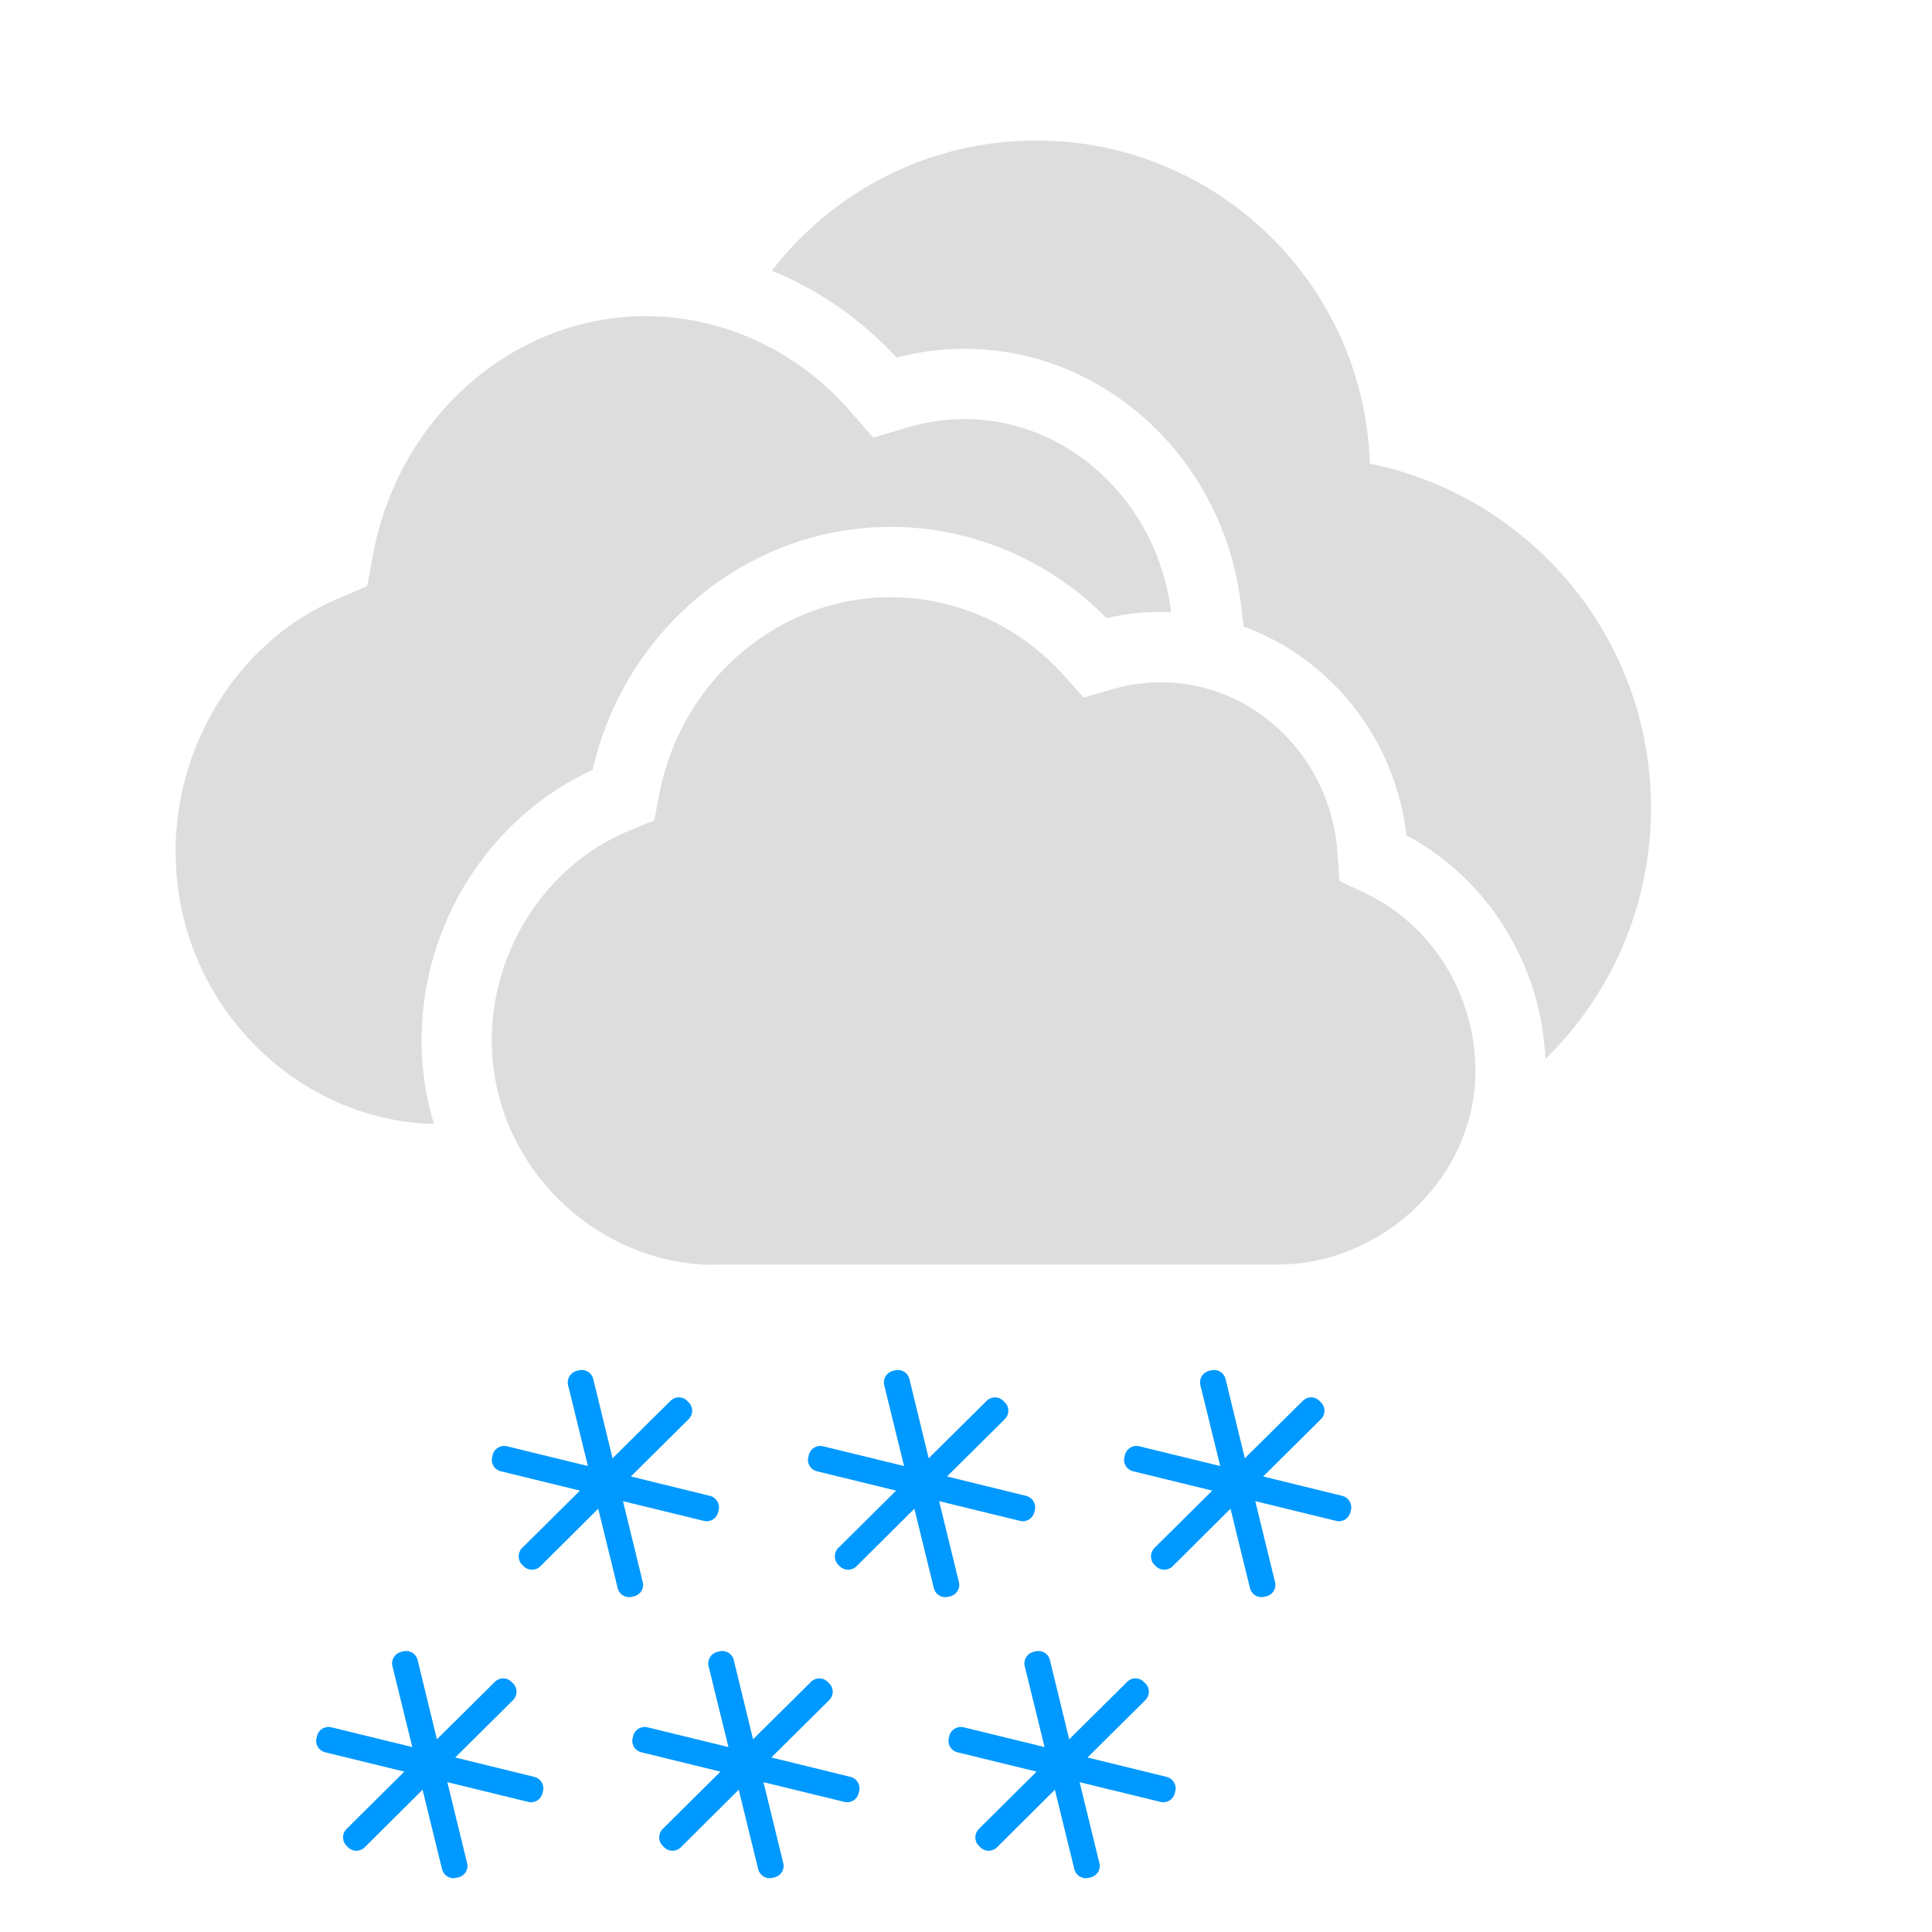
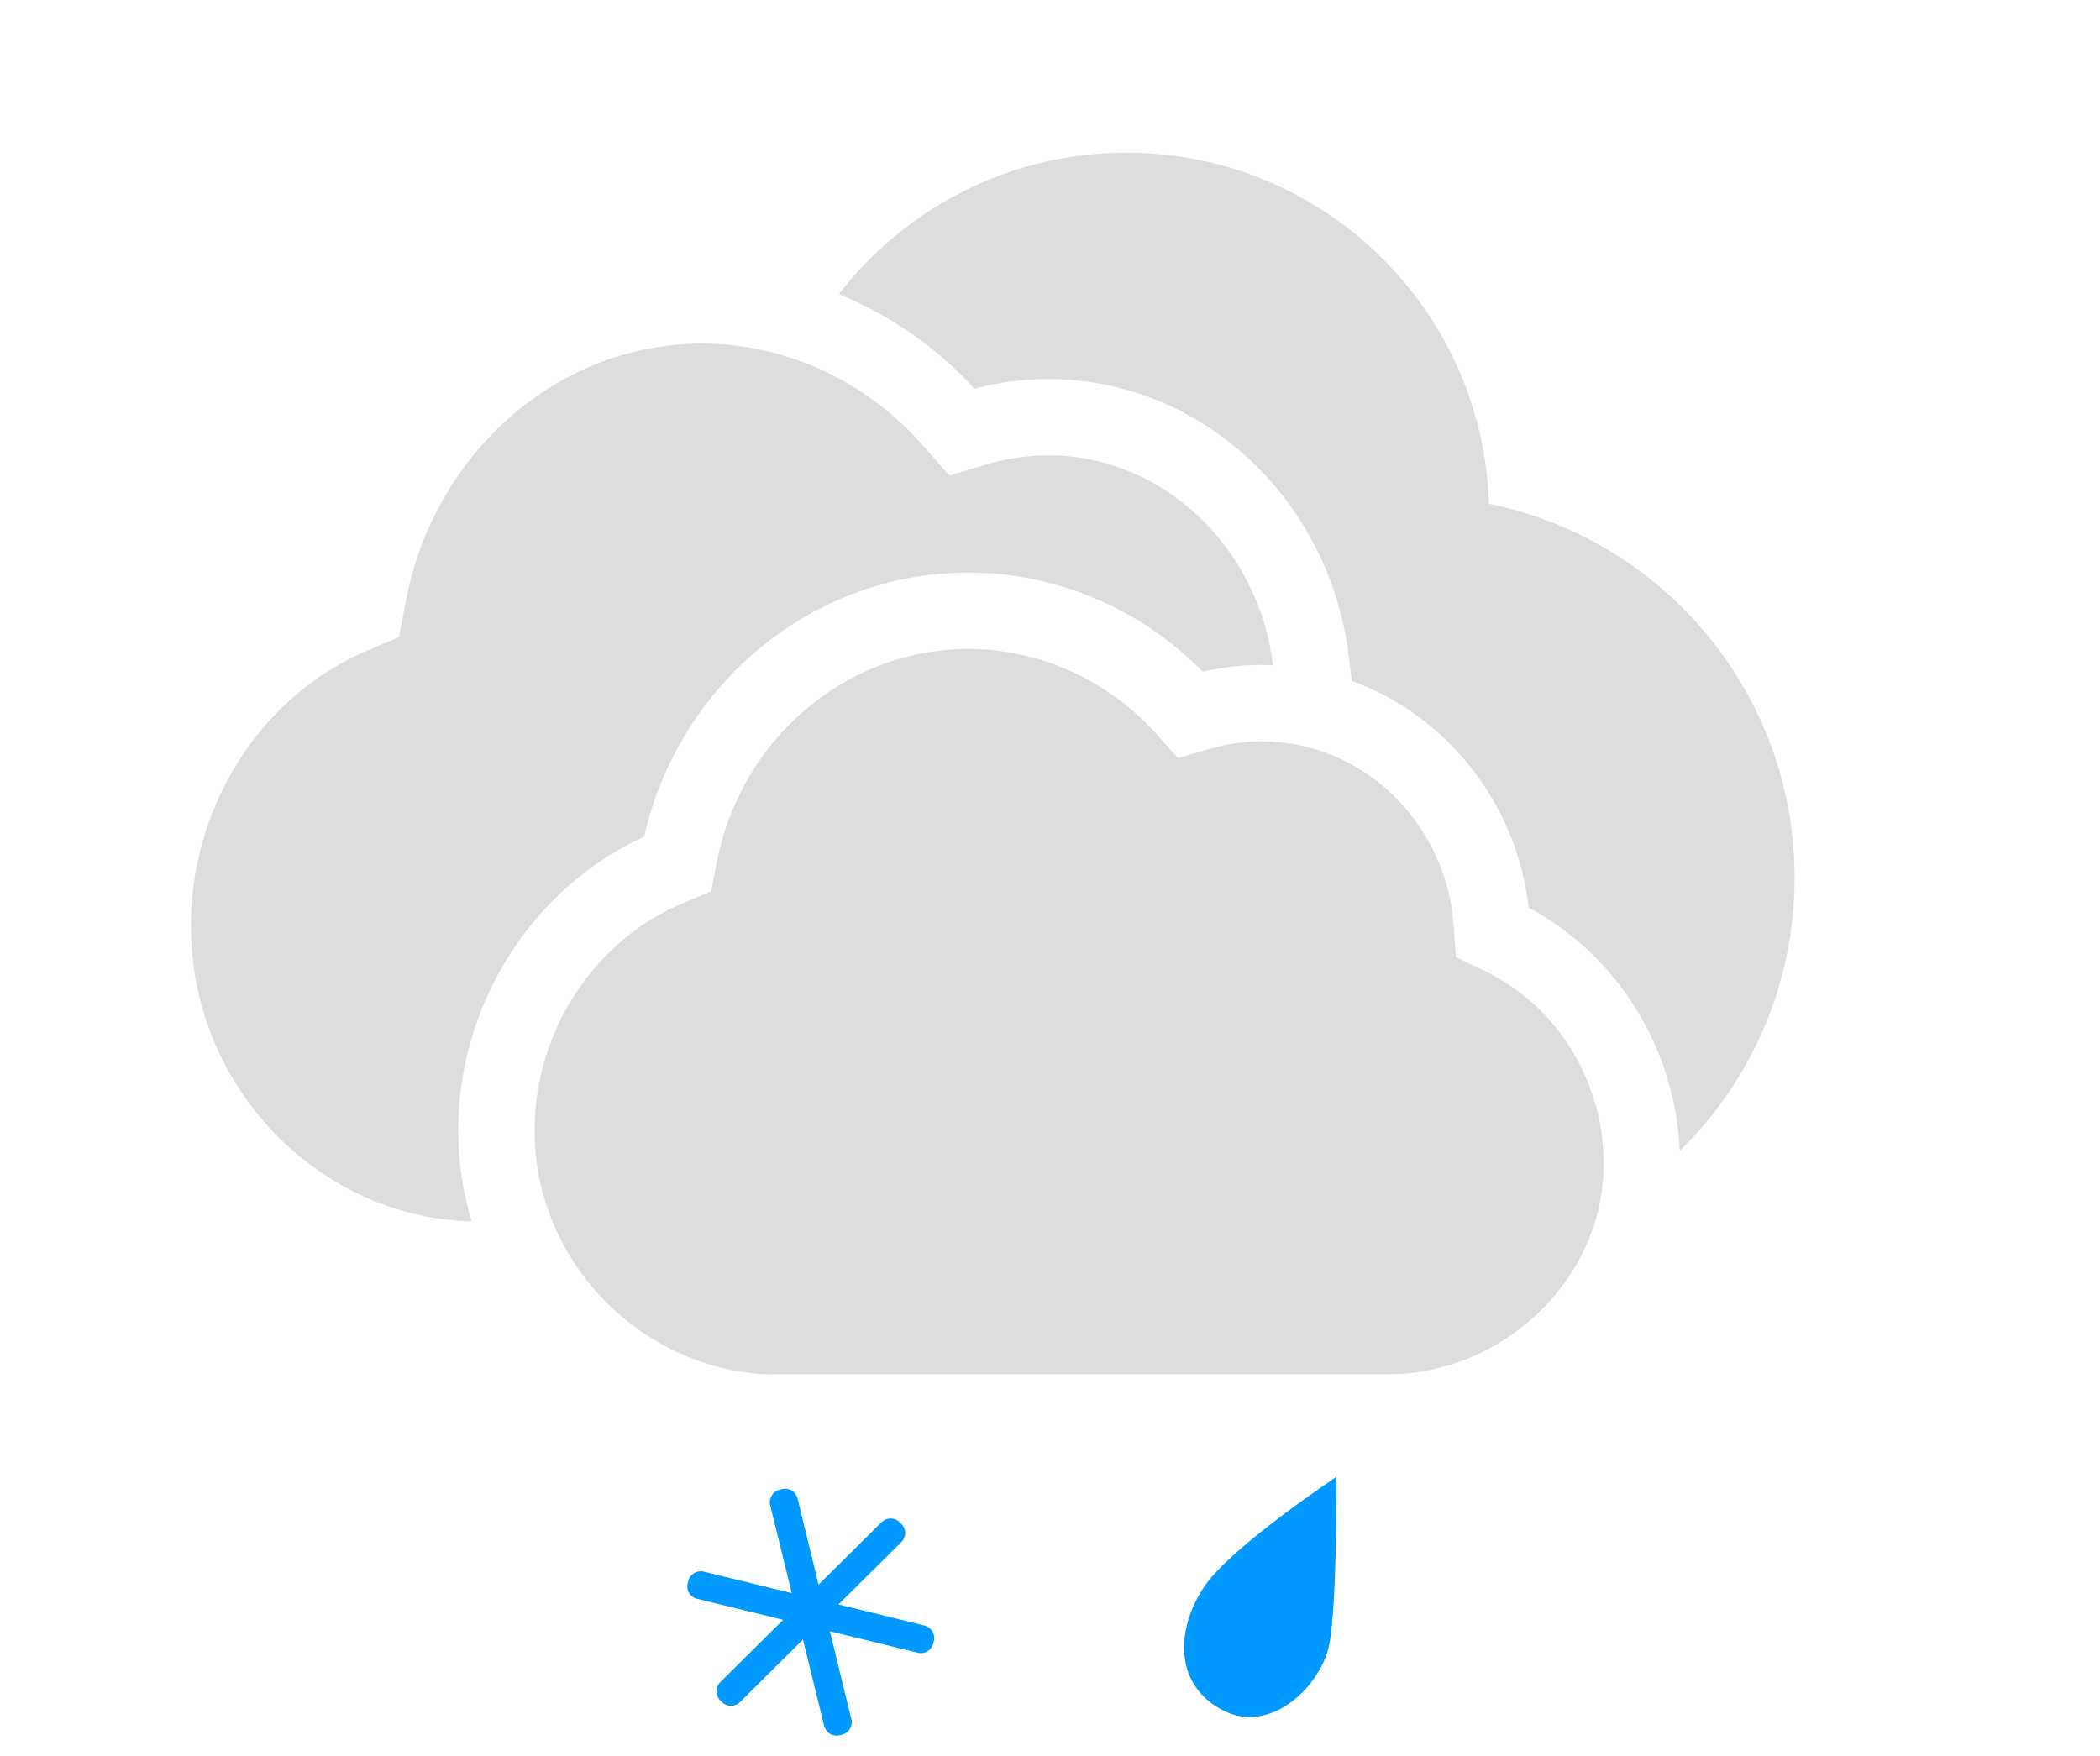
- <svg xmlns="http://www.w3.org/2000/svg" height="55" viewbox="0 0 55 55" width="55">
+ <svg xmlns="http://www.w3.org/2000/svg" height="46" viewbox="0 0 55 46" width="55">
  <g fill="none" fill-rule="evenodd">
    <path d="m47.001 23c0 2.801-1.152 5.333-3.007 7.148-.116-2.681-1.625-5.12-3.956-6.369-.318-2.761-2.167-5.042-4.635-5.944l-.079-.65c-.496-4.101-3.86-7.256-7.868-7.256-.646 0-1.295.084-1.934.25-1.004-1.091-2.22-1.931-3.55-2.473 1.737-2.254 4.464-3.706 7.529-3.706 5.146 0 9.336 4.092 9.495 9.199 4.567.925 8.005 4.961 8.005 9.801zm-42 1.27c0-.087-.003-.184 0-.27.098-3.059 1.936-5.829 4.629-6.963l.821-.347.172-.919c.739-3.924 4.005-6.771 7.762-6.771 2.195 0 4.309.979 5.802 2.687l.674.771.954-.284c.544-.162 1.096-.245 1.641-.245 2.983 0 5.507 2.388 5.883 5.496-.095-.004-.19-.006-.285-.006-.519 0-1.039.06-1.553.178-1.625-1.655-3.84-2.598-6.143-2.598-4.06 0-7.573 2.901-8.488 6.919-2.938 1.347-4.869 4.391-4.869 7.696 0 .827.123 1.627.35 2.383-3.965-.093-7.35-3.496-7.35-7.728zm33.131.808.738.351c1.903.907 3.131 2.89 3.131 5.053 0 3.068-2.676 5.518-5.635 5.518h-.365-15.623c-.168.005-.294.005-.377 0-3.262-.198-6-2.971-6-6.385 0-2.611 1.578-5.012 3.927-5.975l.697-.287.146-.759c.627-3.242 3.399-5.593 6.586-5.593 1.862 0 3.656.809 4.923 2.22l.571.637.809-.234c.462-.134.93-.202 1.392-.202 2.621 0 4.825 2.117 5.019 4.819z" fill="#ddd" />
-     <path d="m0 0h50v55h-50z" />
-     <g fill="#09f" fill-rule="evenodd">
-       <path d="m4.959 4.032 1.65-1.636c.128-.13.131-.34 0-.47l-.048-.047c-.128-.132-.34-.132-.47-.003l-1.653 1.638-.55-2.26c-.043-.178-.225-.288-.405-.244l-.064.016c-.178.042-.291.227-.248.403l.566 2.306-2.307-.563c-.177-.043-.36.065-.405.245l-.014.064c-.047.181.067.361.245.403l2.254.551-1.647 1.634c-.13.131-.13.342-.003.473l.048.047c.131.131.34.131.471.003l1.651-1.642.555 2.264c.043.178.225.289.402.244l.064-.014c.181-.045.293-.225.247-.403l-.563-2.306 2.305.562c.177.045.359-.067.402-.244l.017-.064c.045-.177-.067-.36-.244-.404z" transform="translate(31 38)" />
-       <path d="m4.959 4.032 1.65-1.636c.128-.13.131-.34 0-.47l-.048-.047c-.128-.132-.34-.132-.47-.003l-1.653 1.638-.55-2.26c-.043-.178-.225-.288-.405-.244l-.064.016c-.178.042-.291.227-.248.403l.566 2.306-2.307-.563c-.177-.043-.36.065-.405.245l-.014.064c-.047.181.067.361.245.403l2.254.551-1.647 1.634c-.13.131-.13.342-.003.473l.048.047c.131.131.34.131.471.003l1.651-1.642.555 2.264c.043.178.225.289.402.244l.064-.014c.181-.045.293-.225.247-.403l-.563-2.306 2.305.562c.177.045.359-.067.402-.244l.017-.064c.045-.177-.067-.36-.244-.404z" transform="translate(26 46)" />
-       <path d="m4.959 4.032 1.65-1.636c.128-.13.131-.34 0-.47l-.048-.047c-.128-.132-.34-.132-.47-.003l-1.653 1.638-.55-2.26c-.043-.178-.225-.288-.405-.244l-.064.016c-.178.042-.291.227-.248.403l.566 2.306-2.307-.563c-.177-.043-.36.065-.405.245l-.014.064c-.047.181.067.361.245.403l2.254.551-1.647 1.634c-.13.131-.13.342-.003.473l.048.047c.131.131.34.131.471.003l1.651-1.642.555 2.264c.043.178.225.289.402.244l.064-.014c.181-.045.293-.225.247-.403l-.563-2.306 2.305.562c.177.045.359-.067.402-.244l.017-.064c.045-.177-.067-.36-.244-.404z" transform="translate(22 38)" />
-       <path d="m4.959 4.032 1.65-1.636c.128-.13.131-.34 0-.47l-.048-.047c-.128-.132-.34-.132-.47-.003l-1.653 1.638-.55-2.26c-.043-.178-.225-.288-.405-.244l-.064.016c-.178.042-.291.227-.248.403l.566 2.306-2.307-.563c-.177-.043-.36.065-.405.245l-.014.064c-.047.181.067.361.245.403l2.254.551-1.647 1.634c-.13.131-.13.342-.003.473l.048.047c.131.131.34.131.471.003l1.651-1.642.555 2.264c.043.178.225.289.402.244l.064-.014c.181-.045.293-.225.247-.403l-.563-2.306 2.305.562c.177.045.359-.067.402-.244l.017-.064c.045-.177-.067-.36-.244-.404z" transform="translate(17 46)" />
-       <path d="m4.959 4.032 1.65-1.636c.128-.13.131-.34 0-.47l-.048-.047c-.128-.132-.34-.132-.47-.003l-1.653 1.638-.55-2.26c-.043-.178-.225-.288-.405-.244l-.064.016c-.178.042-.291.227-.248.403l.566 2.306-2.307-.563c-.177-.043-.36.065-.405.245l-.014.064c-.047.181.067.361.245.403l2.254.551-1.647 1.634c-.13.131-.13.342-.003.473l.048.047c.131.131.34.131.471.003l1.651-1.642.555 2.264c.043.178.225.289.402.244l.064-.014c.181-.045.293-.225.247-.403l-.563-2.306 2.305.562c.177.045.359-.067.402-.244l.017-.064c.045-.177-.067-.36-.244-.404z" transform="translate(13 38)" />
-       <path d="m4.959 4.032 1.65-1.636c.128-.13.131-.34 0-.47l-.048-.047c-.128-.132-.34-.132-.47-.003l-1.653 1.638-.55-2.26c-.043-.178-.225-.288-.405-.244l-.064.016c-.178.042-.291.227-.248.403l.566 2.306-2.307-.563c-.177-.043-.36.065-.405.245l-.014.064c-.047.181.067.361.245.403l2.254.551-1.647 1.634c-.13.131-.13.342-.003.473l.048.047c.131.131.34.131.471.003l1.651-1.642.555 2.264c.043.178.225.289.402.244l.064-.014c.181-.045.293-.225.247-.403l-.563-2.306 2.305.562c.177.045.359-.067.402-.244l.017-.064c.045-.177-.067-.36-.244-.404z" transform="translate(8 46)" />
+     <g fill="#09f">
+       <path d="m4.818 4.067c-.205 1.079-1.55 2.434-2.847 1.709s-1.124-2.235-.392-3.266 3.422-2.82 3.422-2.82.021 3.297-.184 4.376z" transform="translate(30 39)" />
+       <path d="m4.959 4.032 1.65-1.636c.128-.13.131-.34 0-.47l-.048-.047c-.128-.132-.34-.132-.47-.003l-1.653 1.638-.55-2.26c-.043-.178-.225-.288-.405-.244l-.064.016c-.178.042-.291.227-.248.403l.566 2.306-2.307-.563c-.177-.043-.36.065-.405.245l-.014.064c-.047.181.067.361.245.403l2.254.551-1.647 1.634c-.13.131-.13.342-.003.473l.048.047c.131.131.34.131.471.003l1.651-1.642.555 2.264c.043.178.225.289.402.244l.064-.014c.181-.045.293-.225.247-.403l-.563-2.306 2.305.562c.177.045.359-.067.402-.244l.017-.064c.045-.177-.067-.36-.244-.404z" transform="translate(17 38)" />
    </g>
  </g>
</svg>
